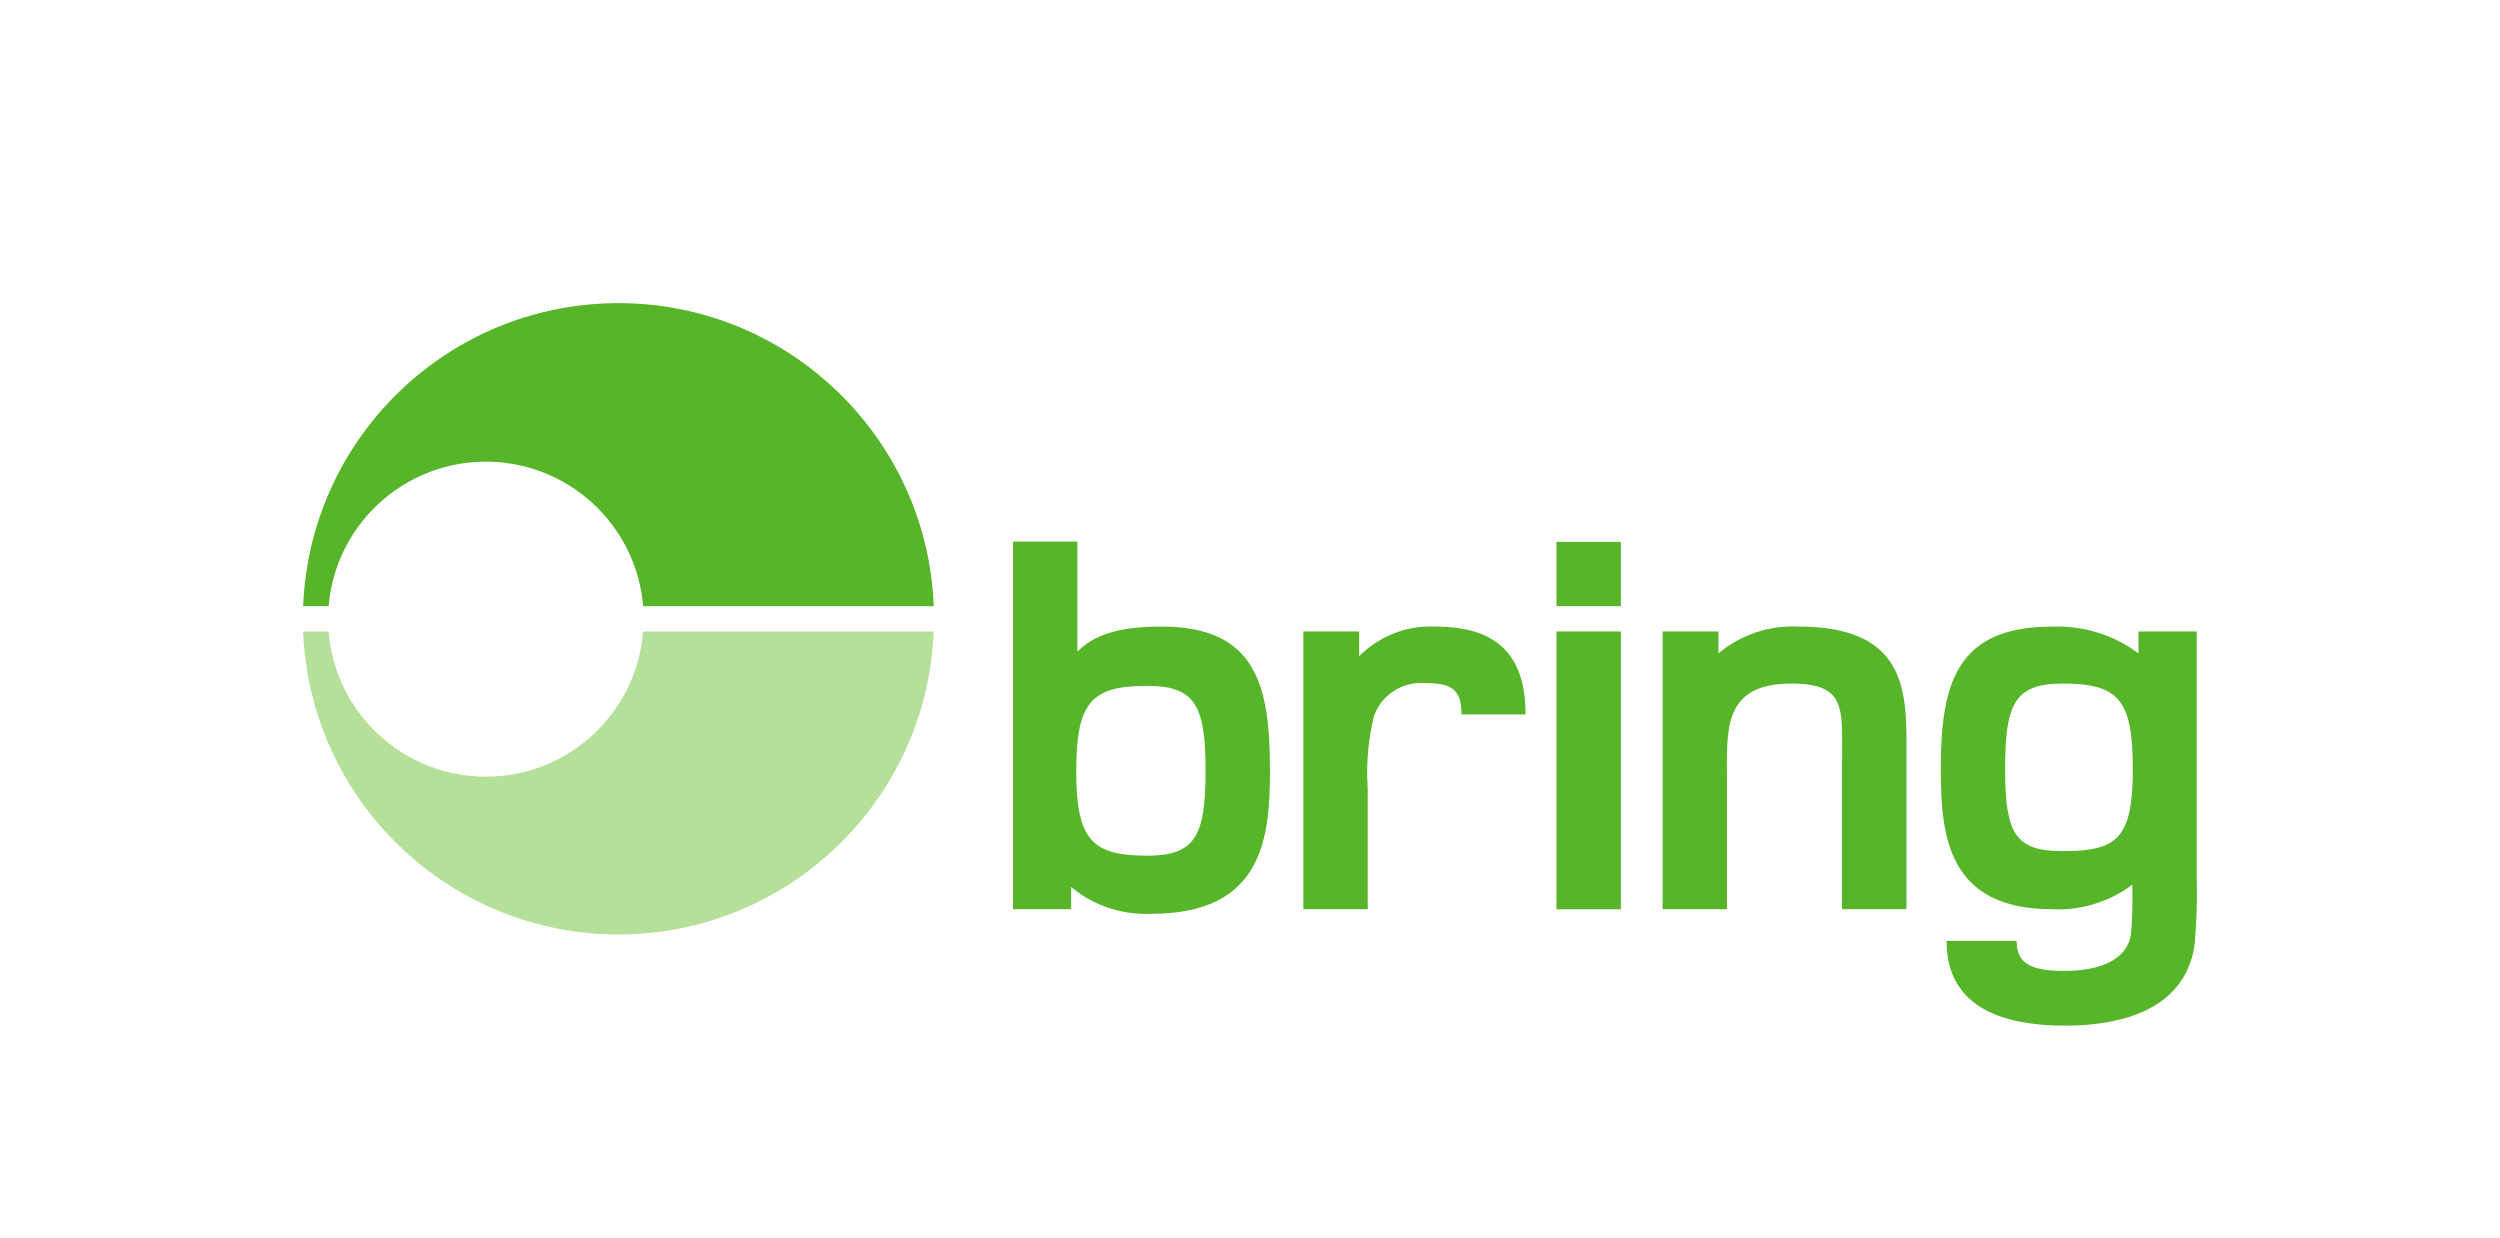
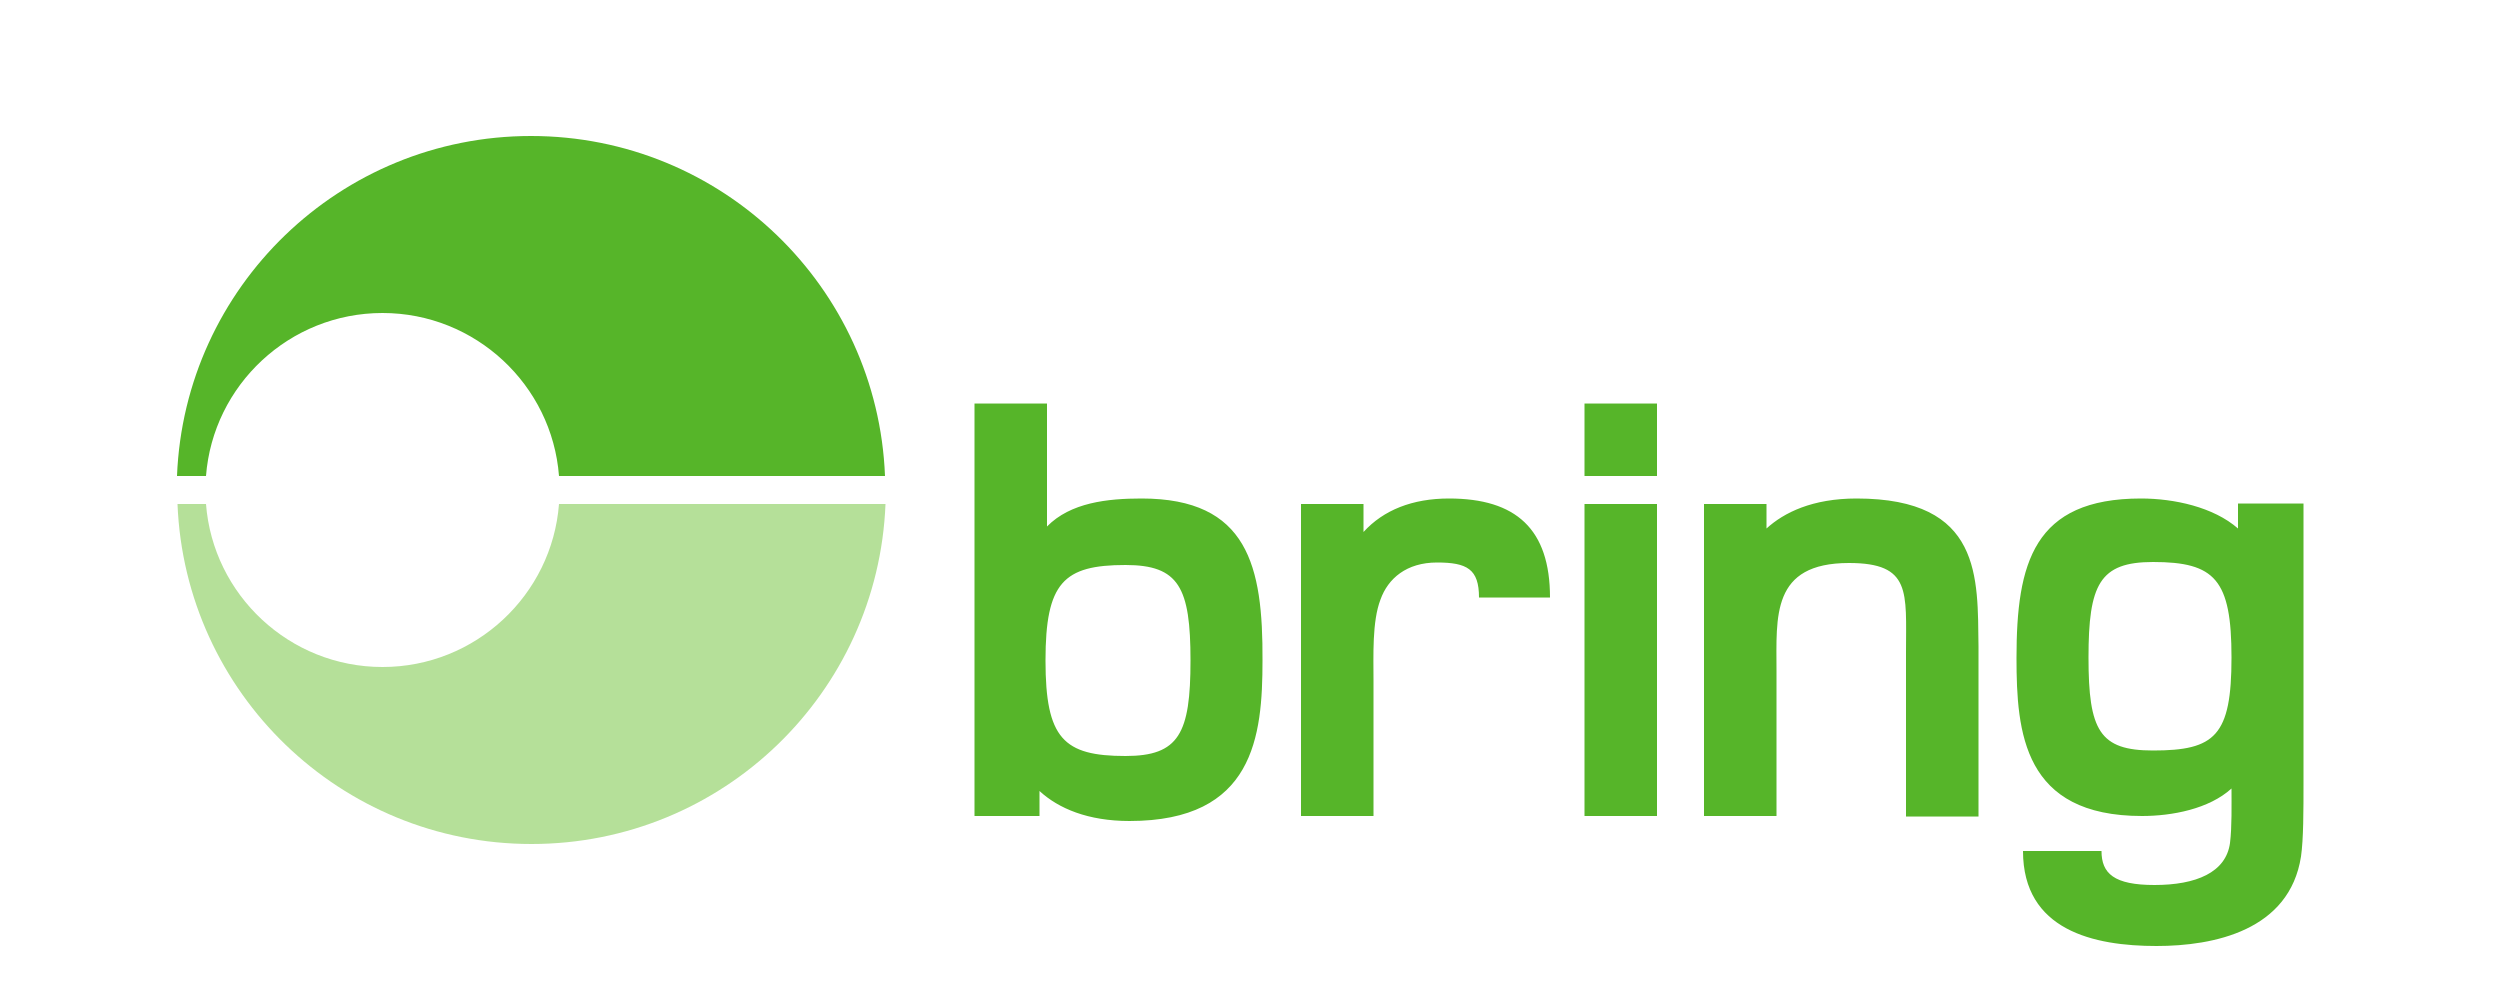
- <svg xmlns="http://www.w3.org/2000/svg" id="Logo" viewBox="0 0 1005.28 497.65">
-   <defs>
-     <style>.cls-1{fill:#b5e099;}.cls-2{fill:#56b529;}</style>
-   </defs>
-   <g id="Group_1194">
-     <g id="Group_1191">
-       <path id="Path_2868" class="cls-2" d="M467.14,251.96c-12.14,0-25.44,1.37-33.91,10.08v-44.25h-25.89v147.82h23.37v-8.94c9.04,7.51,20.57,11.35,32.31,10.77,44.68,0,47.65-30.24,47.65-57.51,0-33.92-5.26-57.97-43.53-57.97M461.41,344.08c-22.23,0-28.65-6.19-28.65-34.14s6.4-34.14,28.65-34.14c19.24,0,23.37,8.02,23.37,34.14s-4.13,34.14-23.37,34.14M577.25,251.96c-11.46-.58-22.63,3.76-30.71,11.92v-9.96h-22.45v111.69h25.89v-48.58c-.68-9.78.18-19.6,2.52-29.11,3.01-8.42,11.24-13.83,20.16-13.26,10.78,0,15.04,2.29,15.04,12.61h25.74c0-24.54-12.14-35.31-36.2-35.31M723.32,251.96c-11.74-.62-23.29,3.23-32.31,10.77v-8.81h-22.46v111.69h25.89v-52.02c0-19.47-2.06-38.72,25.89-38.72,22.46,0,20.38,10.31,20.38,31.85v58.89h25.9v-60.95c.02-24.29,1.85-52.7-43.3-52.7M859.91,253.93v8.81c-10.02-7.5-22.32-11.3-34.82-10.77-38.5,0-44.67,23.14-44.67,57.06,0,26.78,2.52,56.59,44.9,56.59,11.52.55,22.86-2.94,32.08-9.86.19,6.51.04,13.03-.45,19.52-1.39,10.54-12.15,15.14-27.04,15.14s-19-4.08-19-12.09h-28.19c0,28.42,25.43,34.1,47.88,34.1,20.63,0,47.67-5.5,51.82-32.08.84-8.85,1.14-17.74.91-26.62v-99.8h-23.42ZM829.44,342.25c-19.25,0-23.15-7.11-23.15-33.22s3.9-34.15,23.15-34.15c22.22,0,28.19,6.19,28.19,34.15s-5.96,33.22-28.19,33.22M625.87,365.62h25.89v-111.69h-25.89v111.69ZM625.87,243.77h25.89v-25.89h-25.89v25.89Z" />
-     </g>
-     <g id="Group_1192">
-       <path id="Path_2869" class="cls-1" d="M258.61,253.93c-2.65,32.96-30.17,58.37-63.24,58.38-33.07,0-60.59-25.41-63.24-58.38h-10.25c2.73,68.06,58.68,121.83,126.79,121.84,68.11-.02,124.07-53.79,126.79-121.84h-116.86Z" />
-     </g>
-     <g id="Group_1193">
-       <path id="Path_2870" class="cls-2" d="M132.14,243.77c2.94-34.93,33.64-60.85,68.57-57.91,30.84,2.6,55.31,27.07,57.91,57.91h116.86c-2.77-70.03-61.78-124.55-131.8-121.78-66.15,2.61-119.17,55.64-121.78,121.78h10.25Z" />
-     </g>
-   </g>
+ <svg xmlns="http://www.w3.org/2000/svg" viewBox="0 0 500 200" width="100" height="40">
+   <path fill="#56b529" d="M41.2 95.2C42.6 77 57.9 62.6 76.5 62.6s33.9 14.4 35.3 32.6H177c-1.5-37.8-32.6-68-70.8-68-38.2 0-69.3 30.2-70.8 68h5.8z" />
+   <path fill="#b5e099" d="M111.8 100.8c-1.4 18.2-16.7 32.6-35.3 32.6S42.6 119 41.2 100.8h-5.7c1.5 37.8 32.6 68 70.8 68 38.2 0 69.3-30.2 70.8-68h-65.3z" />
+   <path fill="#56b529" d="M228.3 99.7c-6.8 0-14.2.8-18.9 5.6V80.7h-14.5v82.5h13v-5c3.8 3.5 9.7 6 18 6 24.9 0 26.6-16.9 26.6-32.1.1-18.9-2.9-32.4-24.2-32.4zm-3.2 51.5c-12.4 0-16-3.5-16-19.1 0-15.6 3.6-19.1 16-19.1 10.7 0 13 4.5 13 19.1 0 14.6-2.3 19.1-13 19.1zm64.7-51.5c-7.3 0-13.1 2.3-17.1 6.7v-5.6h-12.5v62.4h14.5v-27.1c0-4.9-.3-11.8 1.4-16.2 1.5-4.2 5.2-7.4 11.3-7.4 6 0 8.4 1.3 8.4 7H310c0-13.7-6.8-19.8-20.2-19.8zm81.5 0c-8.8 0-14.5 2.8-18 6v-4.9h-12.5v62.4h14.5v-29c0-10.9-1.1-21.6 14.5-21.6 12.5 0 11.4 5.8 11.4 17.8v32.9h14.5v-34c-.2-13.7.8-29.6-24.4-29.6zm76.3 1.1v4.9c-4.9-4.3-12.8-6-19.4-6-21.5 0-24.9 12.9-24.9 31.9 0 15 1.4 31.6 25.1 31.6 6 0 13.4-1.4 17.9-5.5 0 3.2.1 7.7-.3 10.9-.8 5.9-6.8 8.4-15.1 8.4-8.1 0-10.6-2.3-10.6-6.8h-15.7c0 15.9 14.2 19 26.7 19 11.5 0 26.6-3.1 28.9-17.9.5-3.5.5-9.1.5-14.9v-55.7h-13.1v.1zm-17 49.3c-10.7 0-12.9-4-12.9-18.6s2.2-19.1 12.9-19.1c12.4 0 15.7 3.5 15.7 19.1 0 15.7-3.3 18.6-15.7 18.6zm-113.7 13.1h14.5v-62.4h-14.5v62.4zm0-68h14.5V80.7h-14.5v14.5z" />
</svg>
